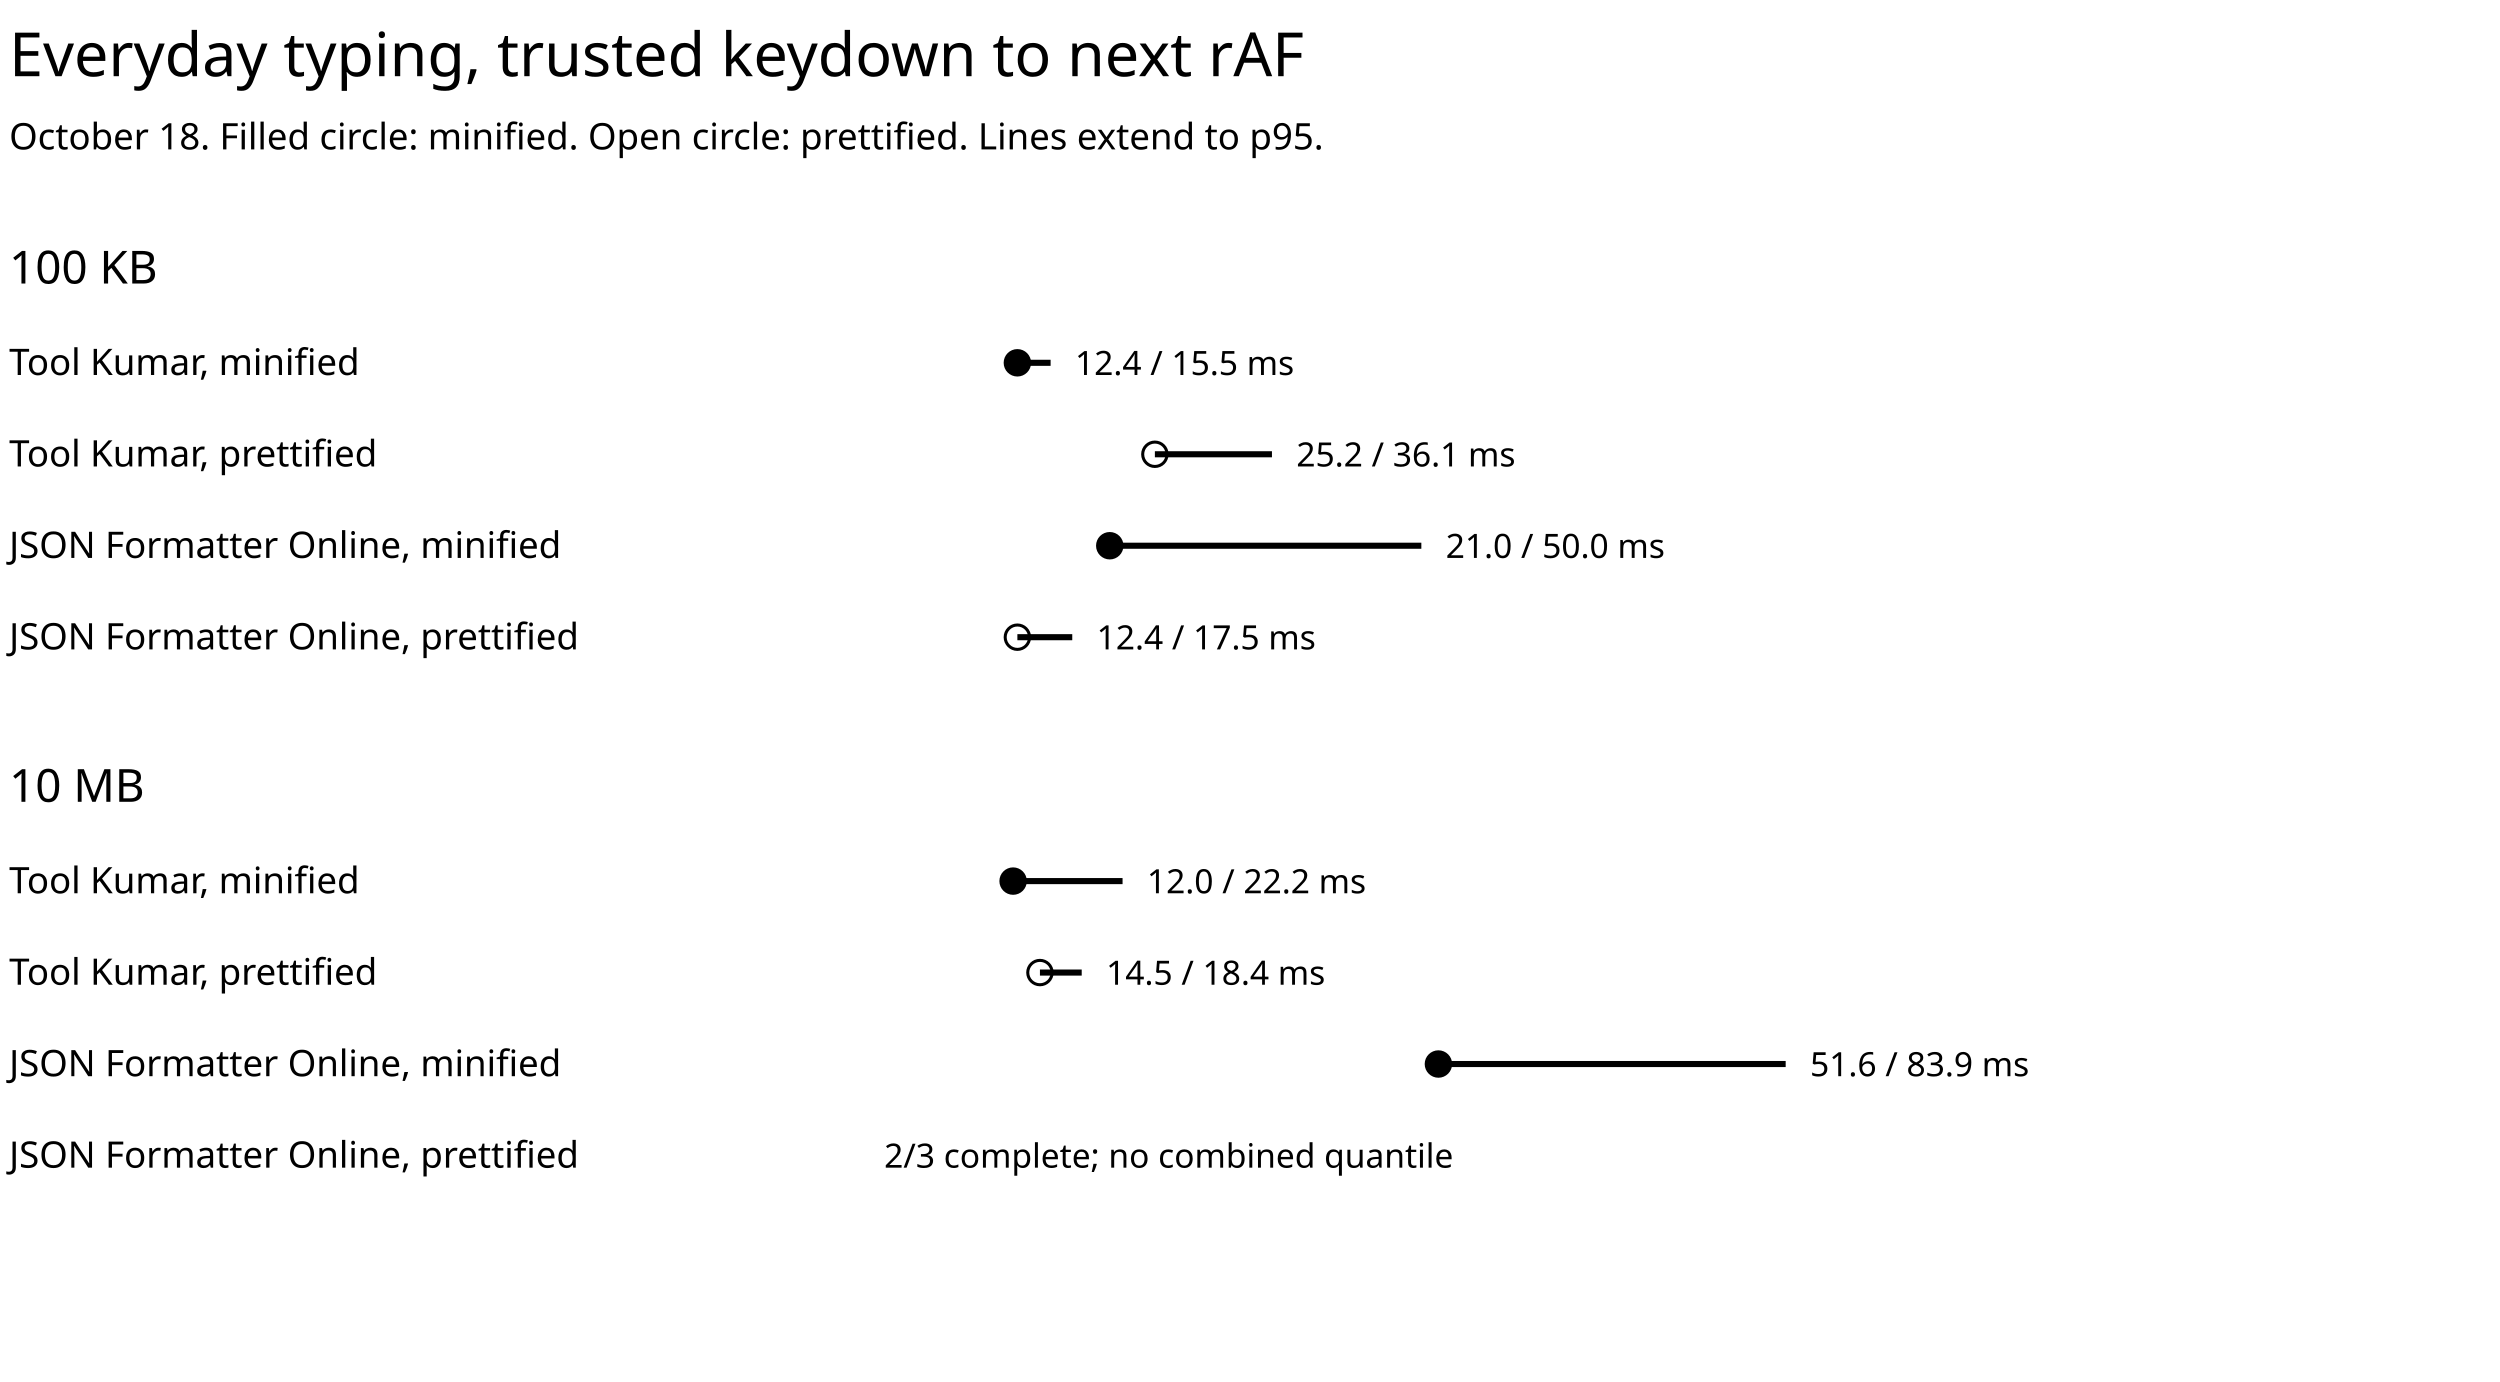
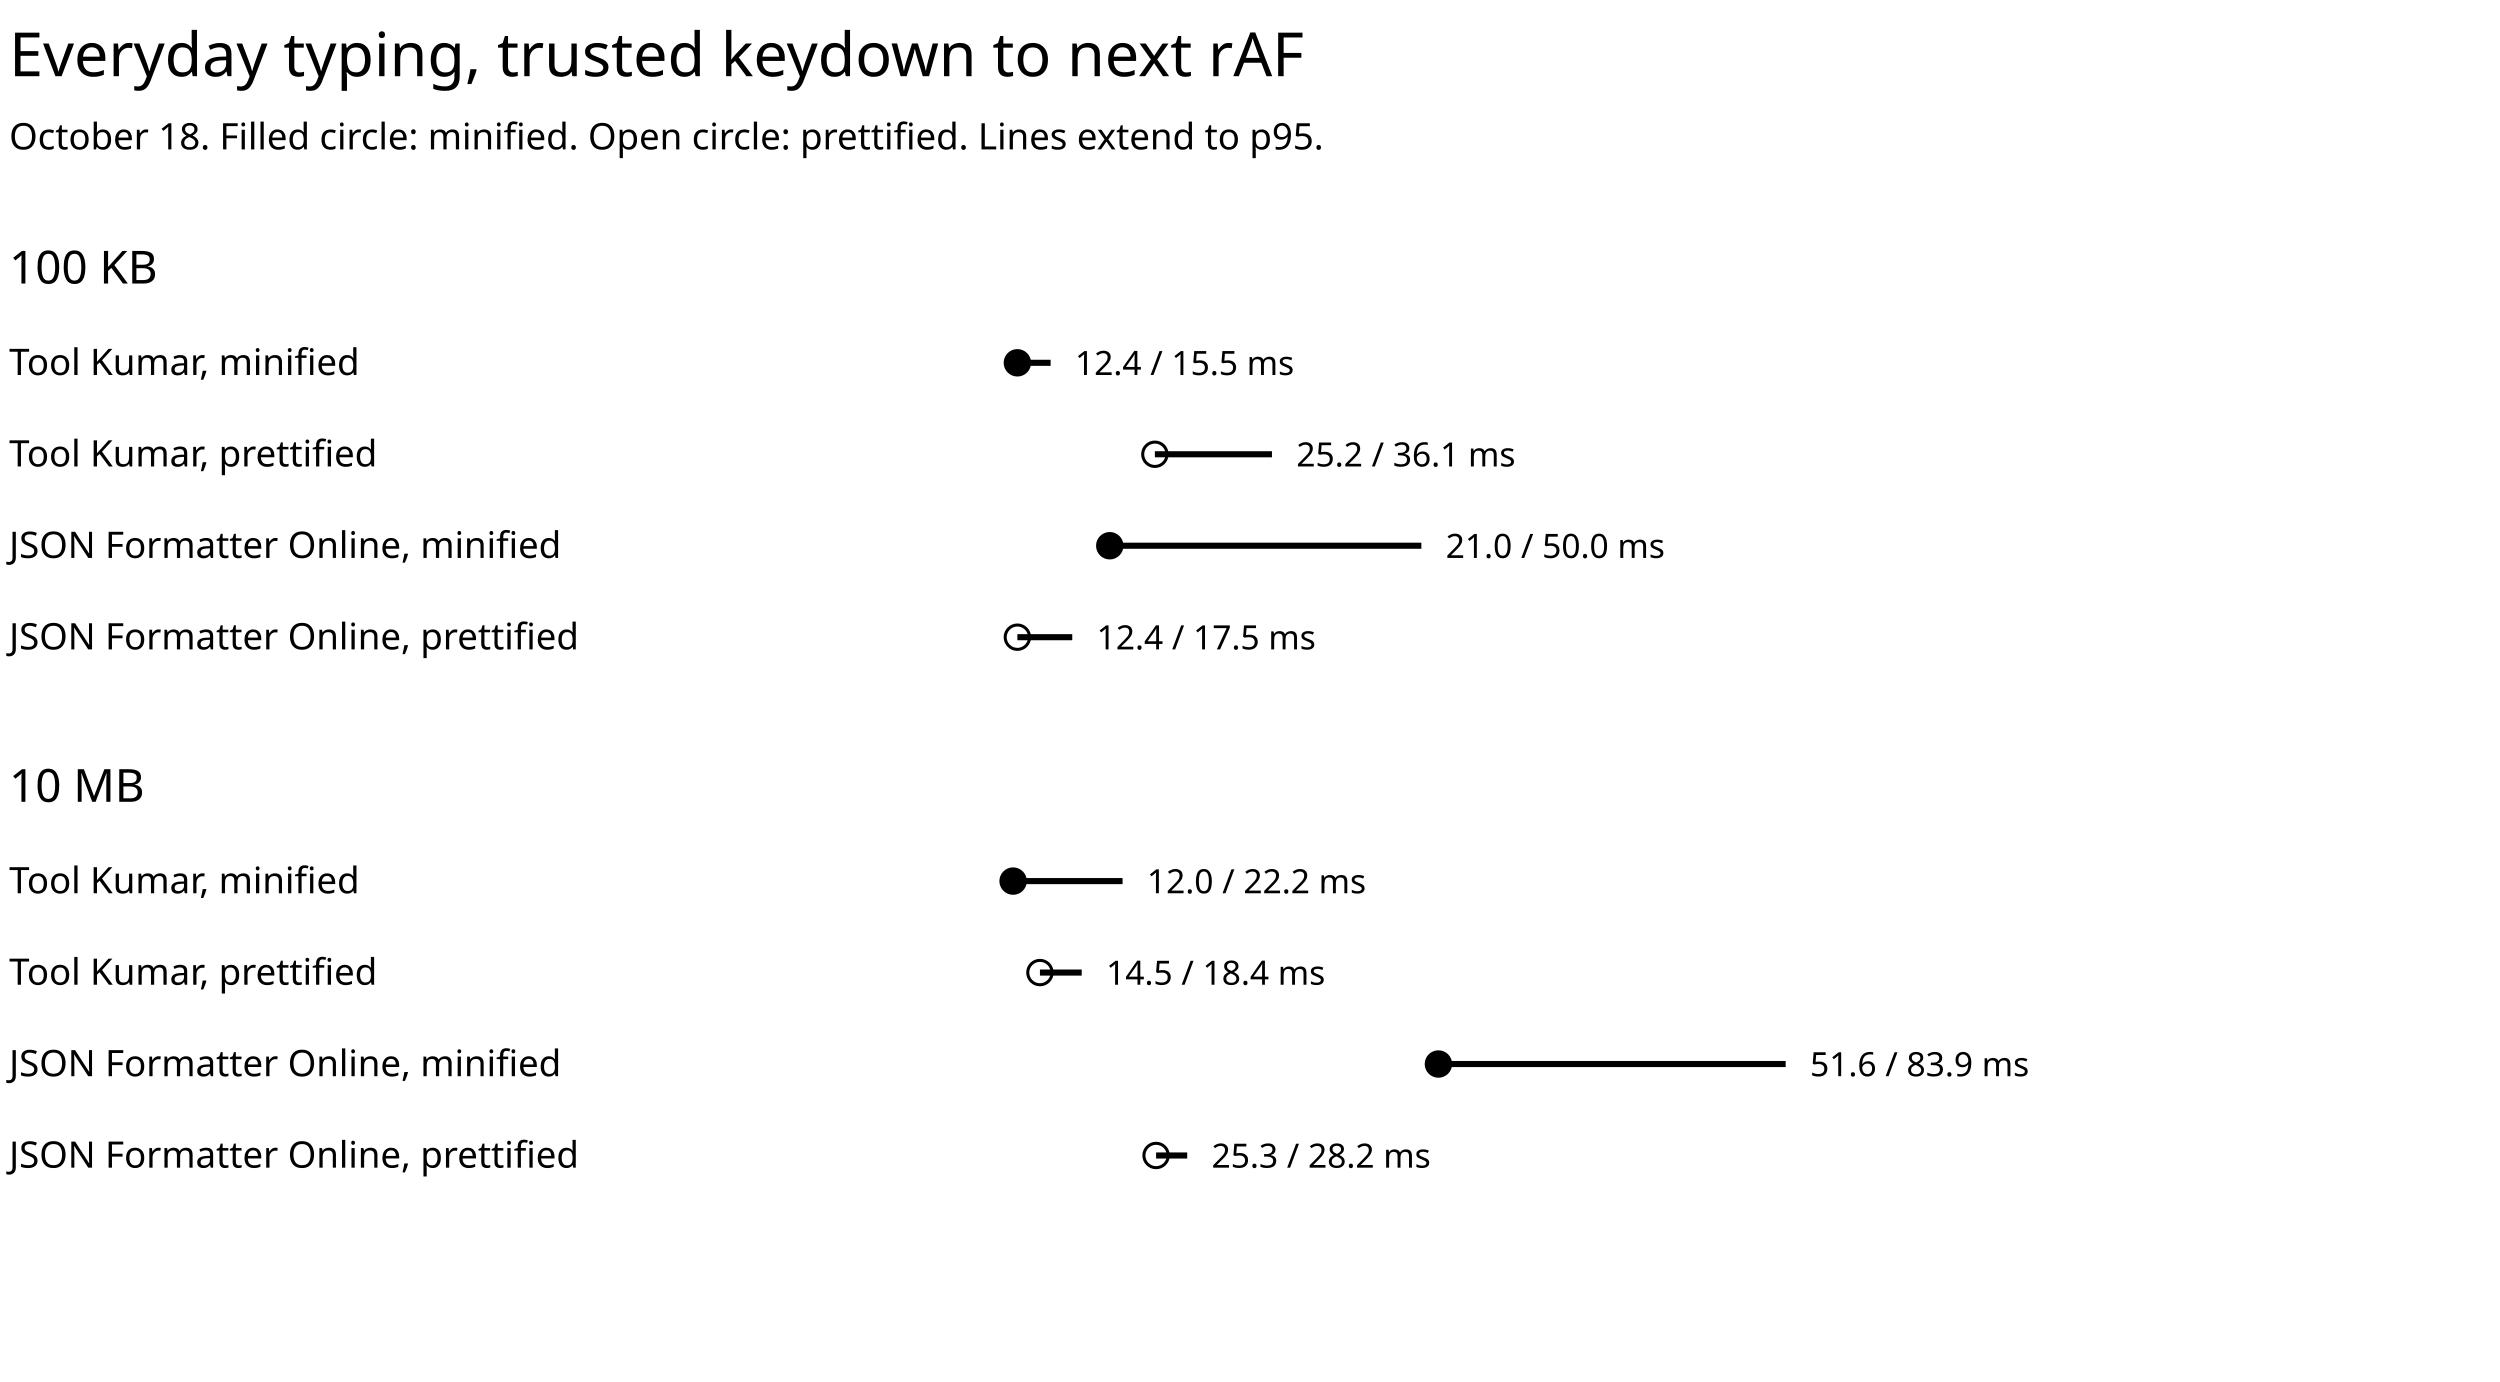
<svg xmlns="http://www.w3.org/2000/svg" viewBox="0 0 820 453" role="img" aria-labelledby="title desc">
  <style>:root{color-scheme:light dark;color:light-dark(#17212e,#e2e8f0)}</style>
  <g fill="currentColor" font-family="system-ui,sans-serif">
    <text x="3.0" y="25.0" font-size="20">Everyday typing, trusted keydown to next rAF</text>
    <text x="3.0" y="49.0" font-size="12">October 18. Filled circle: minified. Open circle: prettified. Lines extend to p95.</text>
    <text x="3.0" y="93.0" font-size="15">100 KB</text>
    <text x="3.0" y="123.0" font-size="12">Tool Kumar, minified</text>
    <line x1="333.7" x2="344.6" y1="119" y2="119" stroke="currentColor" stroke-width="2" />
    <circle cx="333.7" cy="119" r="4" fill="currentColor" stroke="currentColor" />
    <text x="352.6" y="123.0" font-size="11">12.4 / 15.5 ms</text>
    <text x="3.0" y="153.0" font-size="12">Tool Kumar, prettified</text>
    <line x1="378.8" x2="417.2" y1="149" y2="149" stroke="currentColor" stroke-width="2" />
    <circle cx="378.8" cy="149" r="4" fill="none" stroke="currentColor" />
    <text x="425.2" y="153.0" font-size="11">25.2 / 36.1 ms</text>
    <text x="3.0" y="183.0" font-size="12">JSON Formatter Online, minified</text>
    <line x1="364.0" x2="466.2" y1="179" y2="179" stroke="currentColor" stroke-width="2" />
    <circle cx="364.0" cy="179" r="4" fill="currentColor" stroke="currentColor" />
    <text x="474.2" y="183.0" font-size="11">21.0 / 50.0 ms</text>
    <text x="3.0" y="213.0" font-size="12">JSON Formatter Online, prettified</text>
    <line x1="333.7" x2="351.7" y1="209" y2="209" stroke="currentColor" stroke-width="2" />
    <circle cx="333.7" cy="209" r="4" fill="none" stroke="currentColor" />
    <text x="359.7" y="213.0" font-size="11">12.4 / 17.5 ms</text>
    <text x="3.0" y="263.0" font-size="15">10 MB</text>
    <text x="3.0" y="293.0" font-size="12">Tool Kumar, minified</text>
    <line x1="332.3" x2="368.2" y1="289" y2="289" stroke="currentColor" stroke-width="2" />
    <circle cx="332.3" cy="289" r="4" fill="currentColor" stroke="currentColor" />
    <text x="376.2" y="293.0" font-size="11">12.0 / 22.2 ms</text>
    <text x="3.0" y="323.0" font-size="12">Tool Kumar, prettified</text>
    <line x1="341.1" x2="354.8" y1="319" y2="319" stroke="currentColor" stroke-width="2" />
    <circle cx="341.1" cy="319" r="4" fill="none" stroke="currentColor" />
    <text x="362.8" y="323.0" font-size="11">14.5 / 18.4 ms</text>
    <text x="3.0" y="353.0" font-size="12">JSON Formatter Online, minified</text>
    <line x1="471.8" x2="585.7" y1="349" y2="349" stroke="currentColor" stroke-width="2" />
    <circle cx="471.8" cy="349" r="4" fill="currentColor" stroke="currentColor" />
    <text x="593.7" y="353.0" font-size="11">51.6 / 83.9 ms</text>
    <text x="3.0" y="383.0" font-size="12">JSON Formatter Online, prettified</text>
-     <text x="290.0" y="383.0" font-size="11">2/3 complete; no combined quantile</text>
+     <line x1="379.2" x2="389.4" y1="379" y2="379" stroke="currentColor" stroke-width="2" />
+     <circle cx="379.2" cy="379" r="4" fill="none" stroke="currentColor" />
+     <text x="397.4" y="383.0" font-size="11">25.3 / 28.2 ms</text>
  </g>
</svg>
